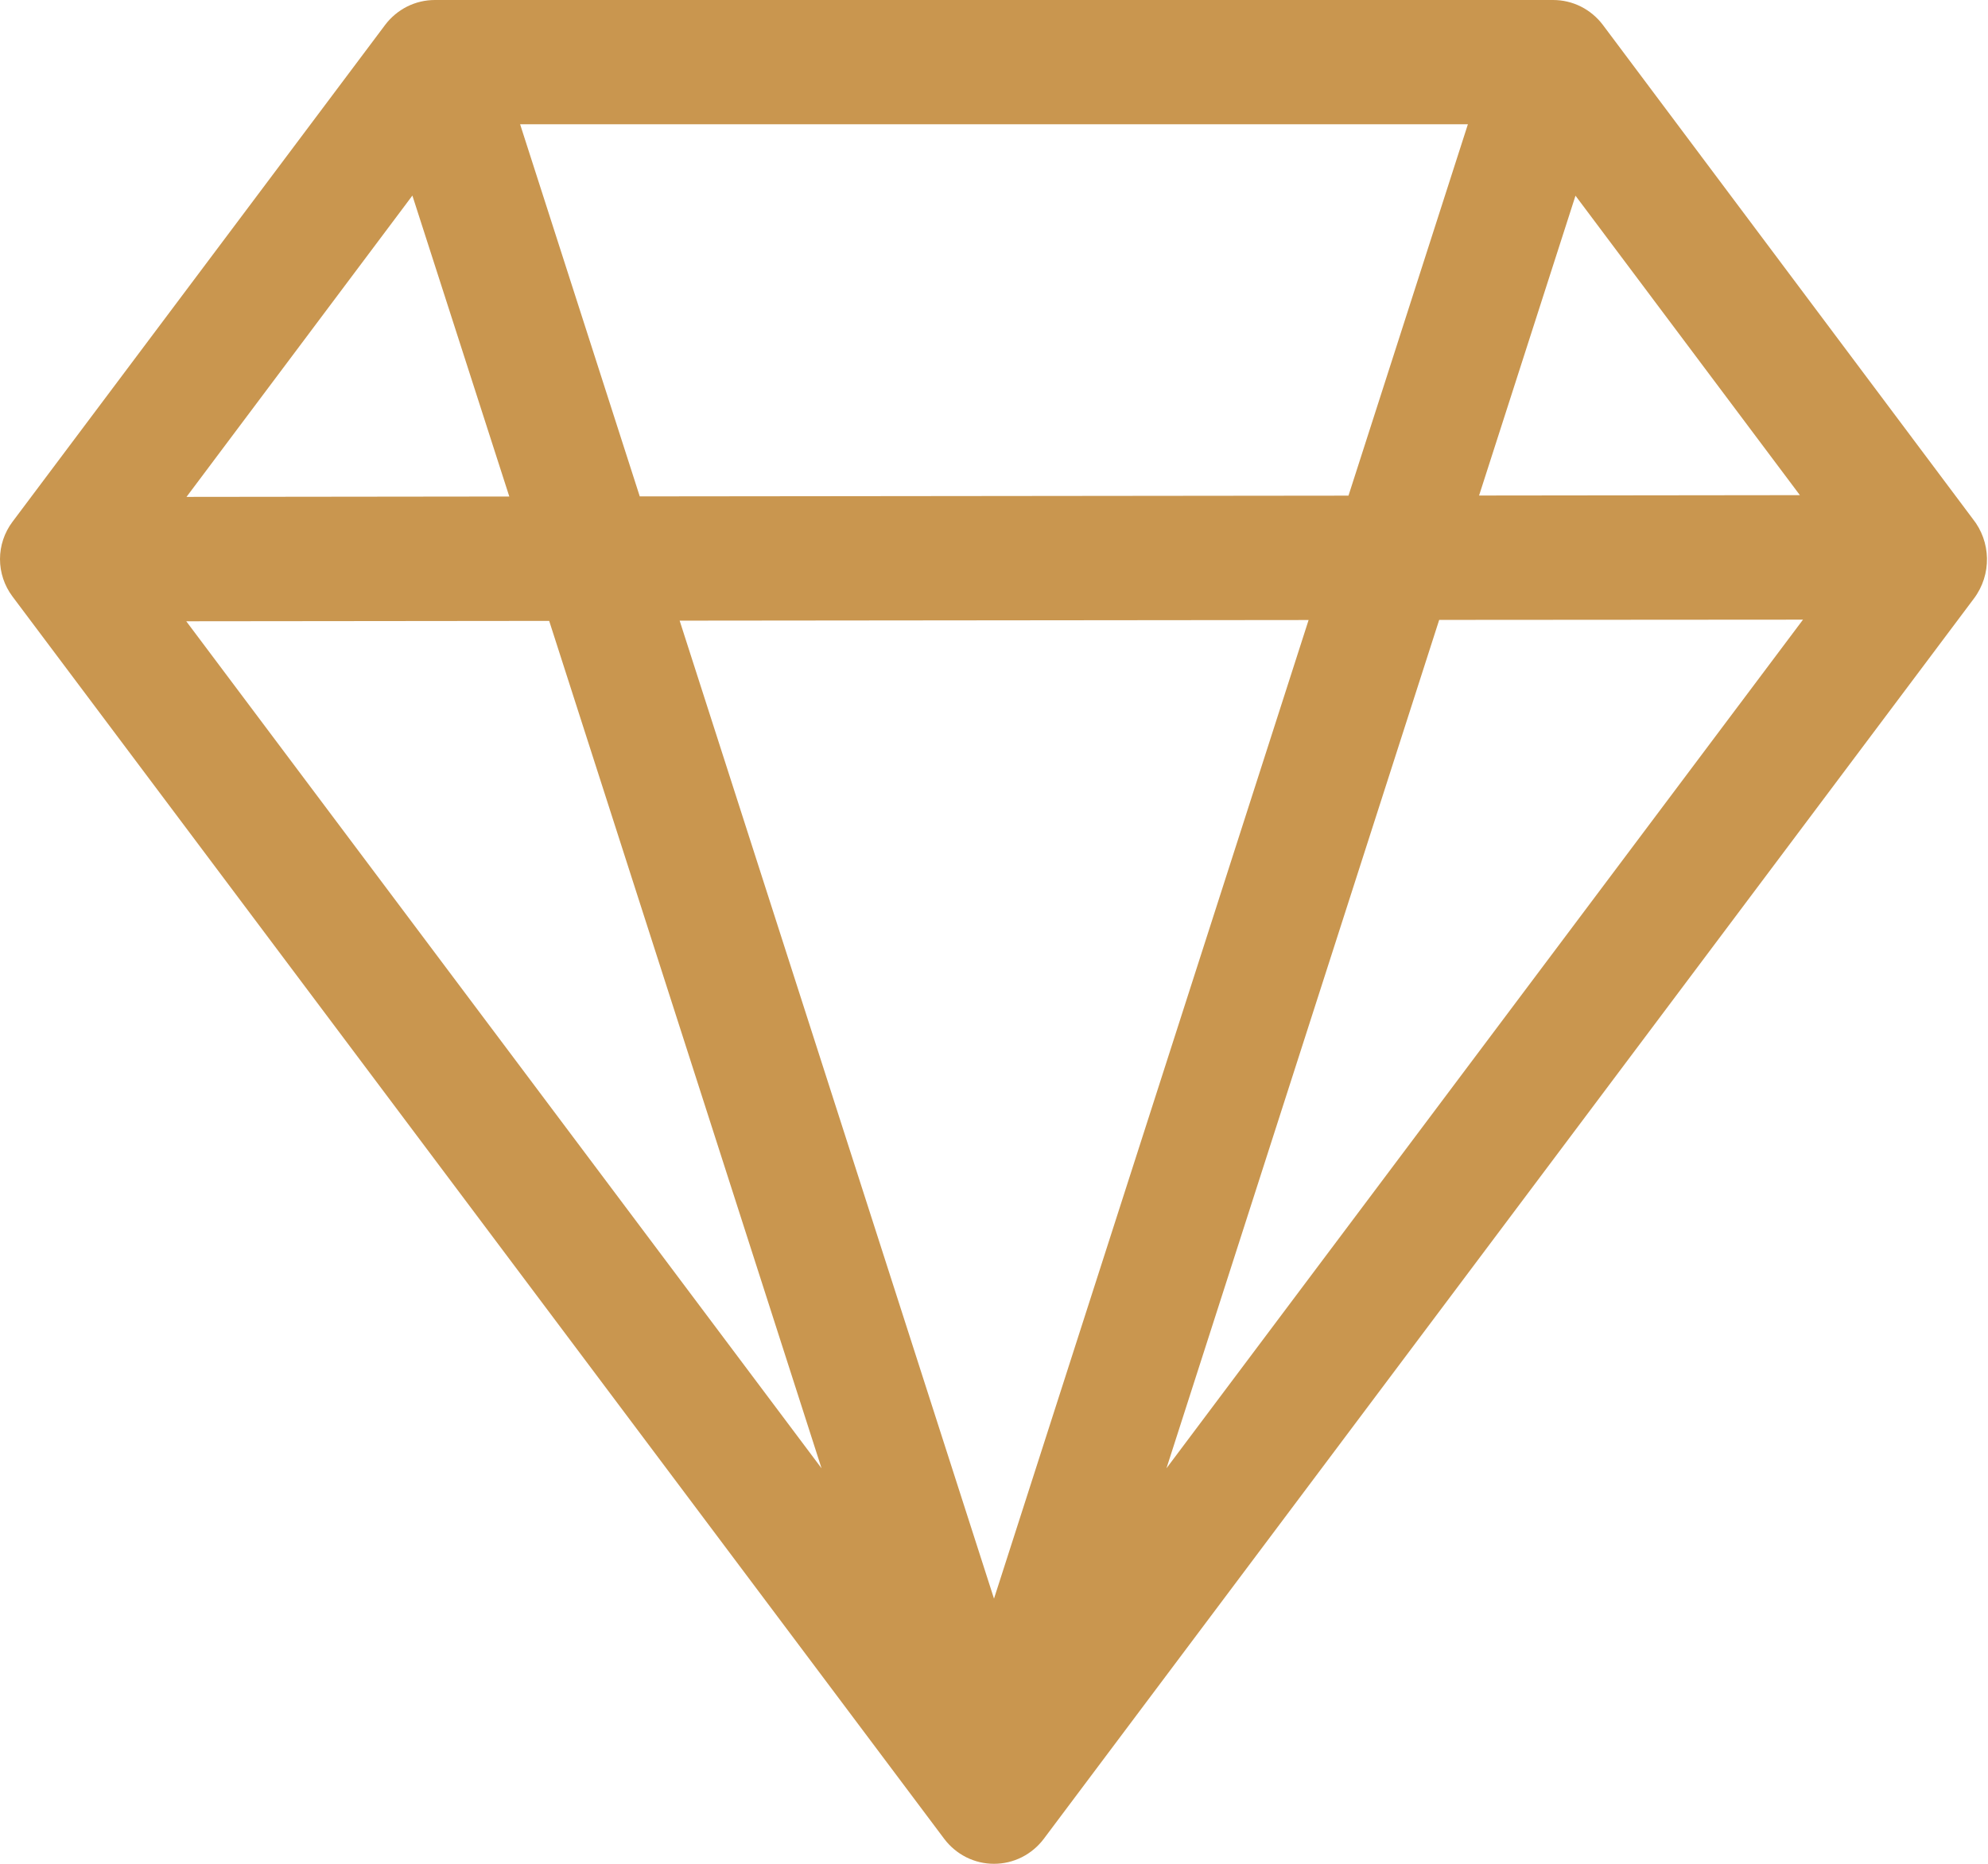
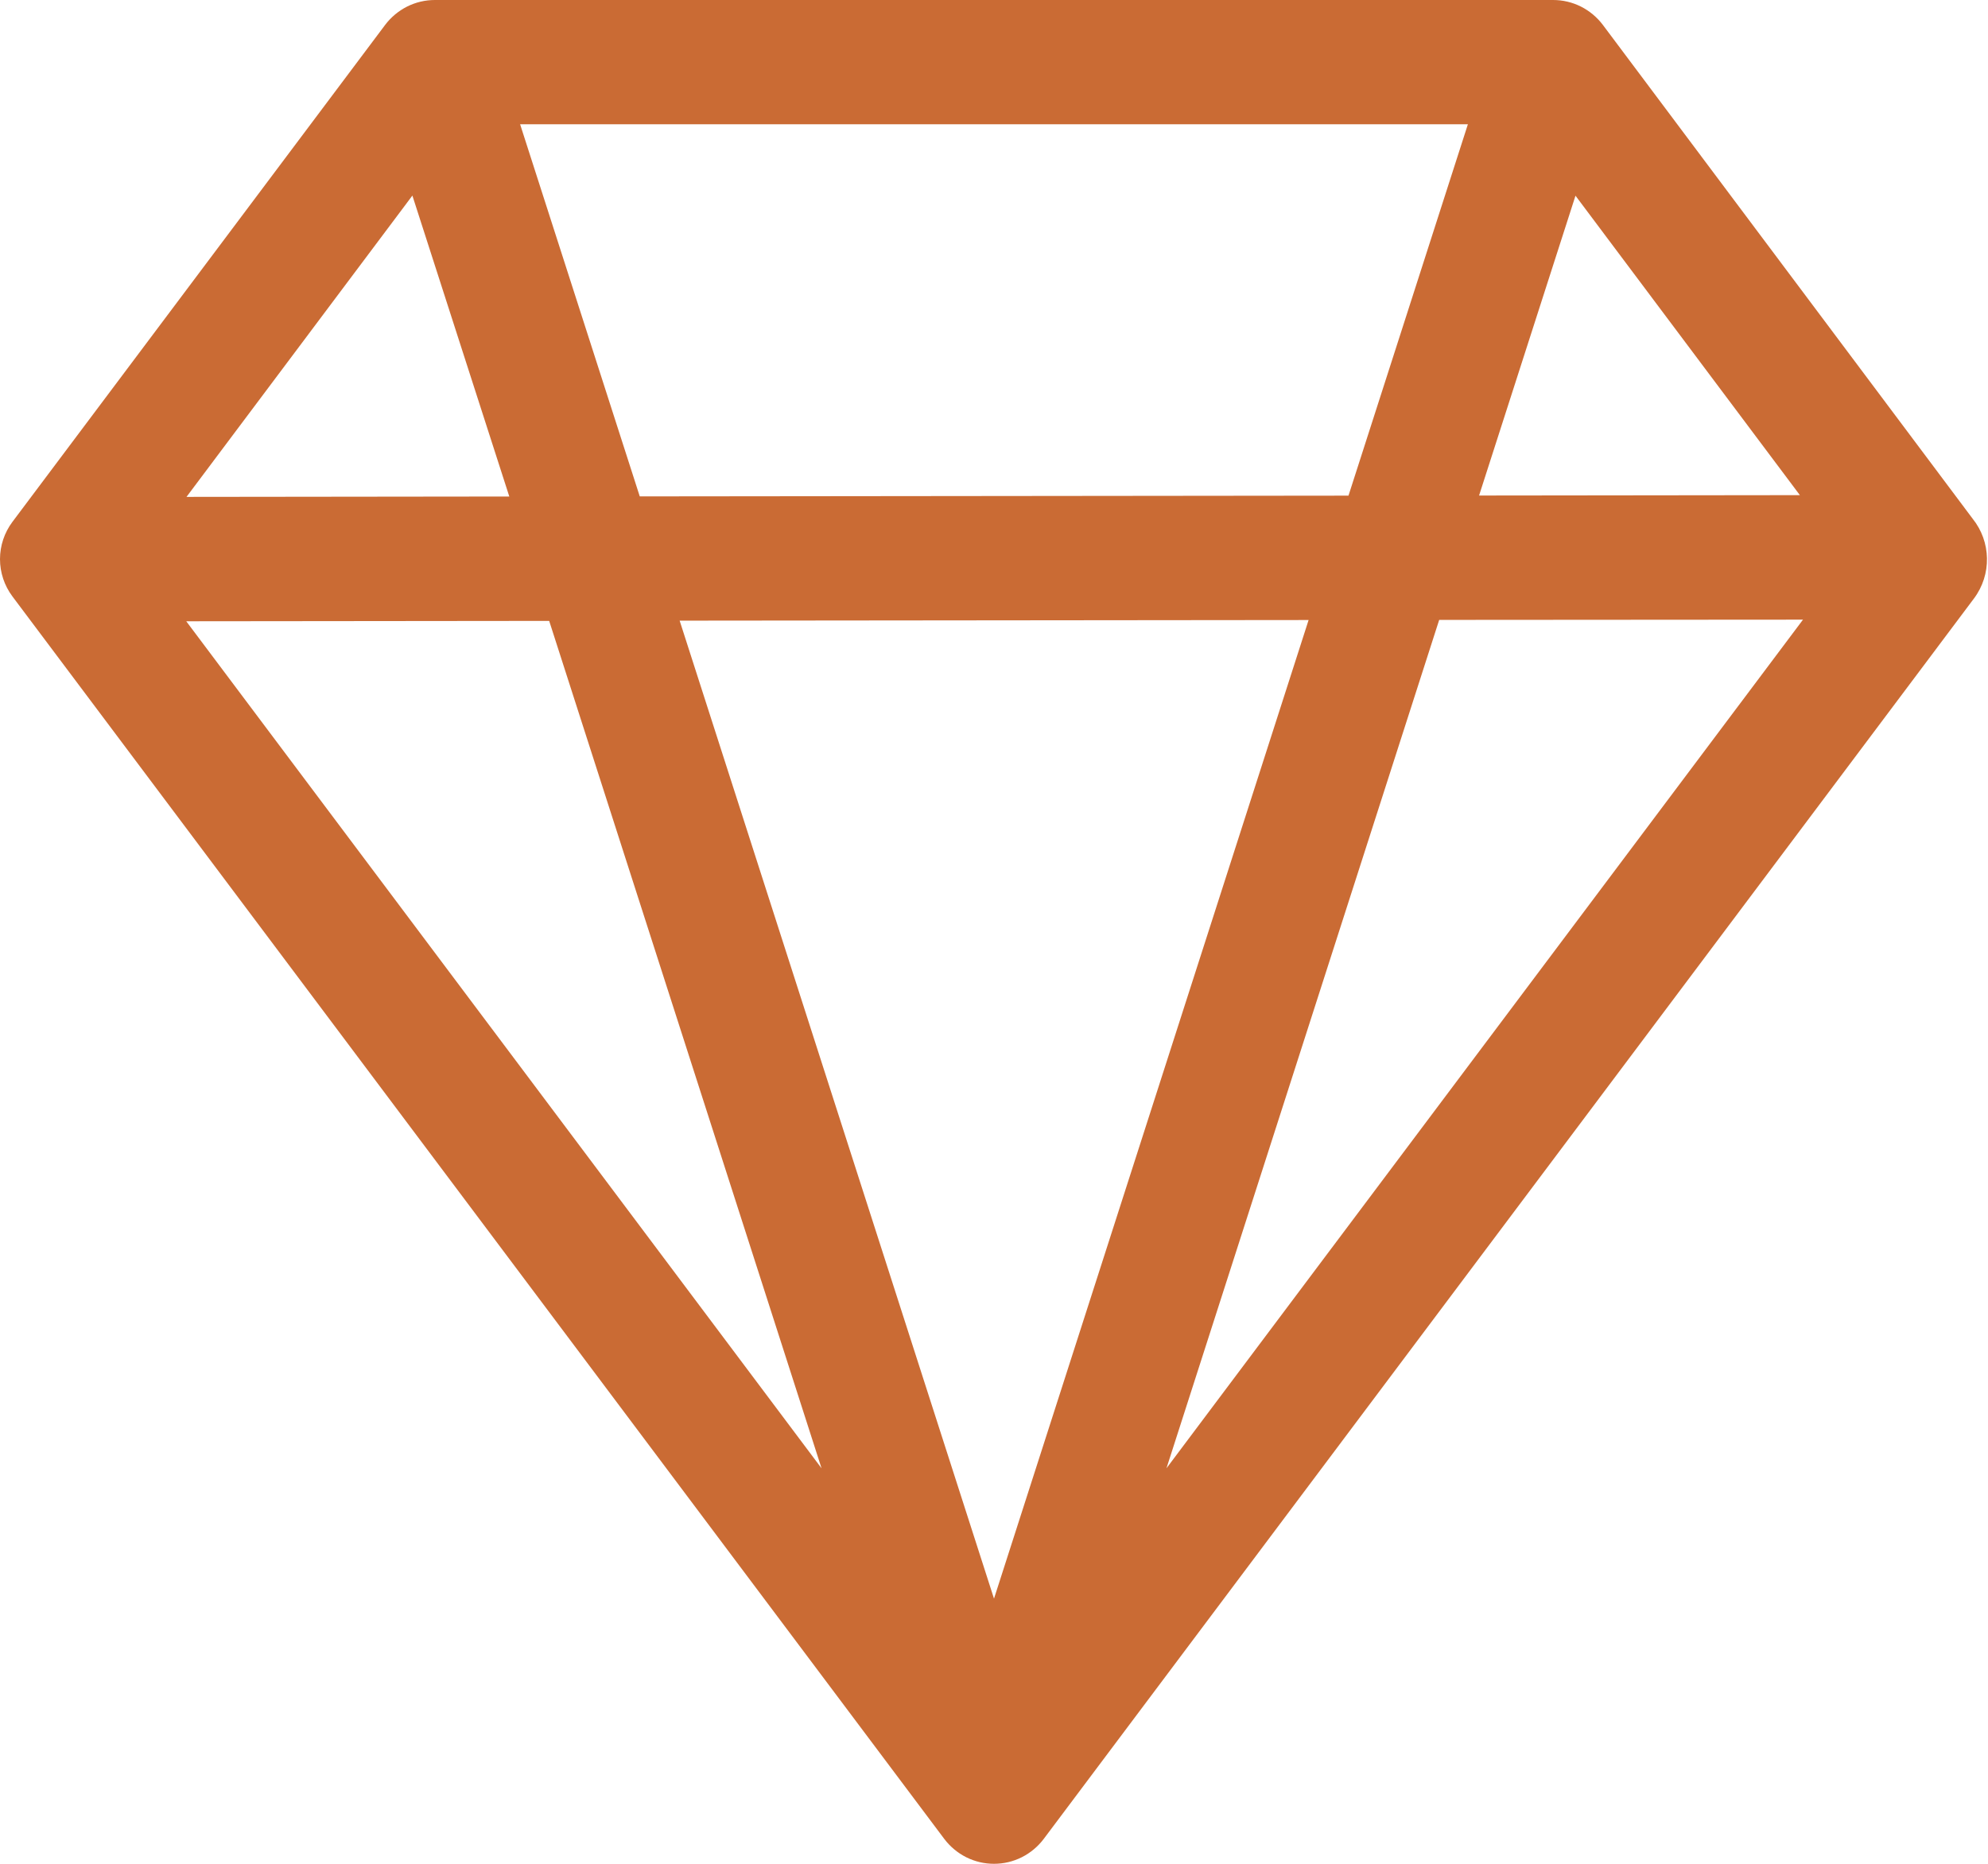
<svg xmlns="http://www.w3.org/2000/svg" width="16" height="15" viewBox="0 0 16 15" fill="none">
-   <path d="M3.1 0.2C3.147 0.138 3.207 0.088 3.276 0.053C3.346 0.018 3.422 0 3.5 0H12.5C12.578 0 12.654 0.018 12.724 0.053C12.793 0.088 12.853 0.138 12.9 0.2L15.876 4.174C16.025 4.359 16.032 4.624 15.886 4.818L8.4 14.8C8.353 14.862 8.293 14.912 8.224 14.947C8.154 14.982 8.078 15 8 15C7.922 15 7.846 14.982 7.776 14.947C7.707 14.912 7.647 14.862 7.6 14.8L0.1 4.8C0.035 4.713 0 4.608 0 4.5C0 4.392 0.035 4.287 0.1 4.2L3.1 0.2ZM14.486 3.985L12.68 1.575L11.904 3.988L14.486 3.985ZM10.853 3.989L11.814 1H4.186L5.149 3.995L10.853 3.989ZM5.47 4.995L8 12.866L10.532 4.99L5.47 4.995ZM4.099 3.996L3.319 1.574L1.501 3.999L4.099 3.996ZM1.499 5L6.612 11.817L4.42 4.997L1.499 5ZM9.388 11.817L14.511 4.987L11.583 4.989L9.388 11.817Z" fill="#C9964F" />
+   <path d="M3.1 0.2C3.147 0.138 3.207 0.088 3.276 0.053C3.346 0.018 3.422 0 3.5 0H12.5C12.578 0 12.654 0.018 12.724 0.053C12.793 0.088 12.853 0.138 12.9 0.2L15.876 4.174C16.025 4.359 16.032 4.624 15.886 4.818L8.4 14.8C8.353 14.862 8.293 14.912 8.224 14.947C8.154 14.982 8.078 15 8 15C7.922 15 7.846 14.982 7.776 14.947C7.707 14.912 7.647 14.862 7.6 14.8L0.1 4.8C0.035 4.713 0 4.608 0 4.5C0 4.392 0.035 4.287 0.1 4.2L3.1 0.2ZM14.486 3.985L12.68 1.575L11.904 3.988L14.486 3.985ZM10.853 3.989L11.814 1H4.186L5.149 3.995L10.853 3.989ZM5.47 4.995L8 12.866L10.532 4.99L5.47 4.995ZM4.099 3.996L3.319 1.574L1.501 3.999L4.099 3.996ZM1.499 5L6.612 11.817L4.42 4.997L1.499 5ZM9.388 11.817L14.511 4.987L11.583 4.989L9.388 11.817Z" fill="#CA6B34" />
</svg>
